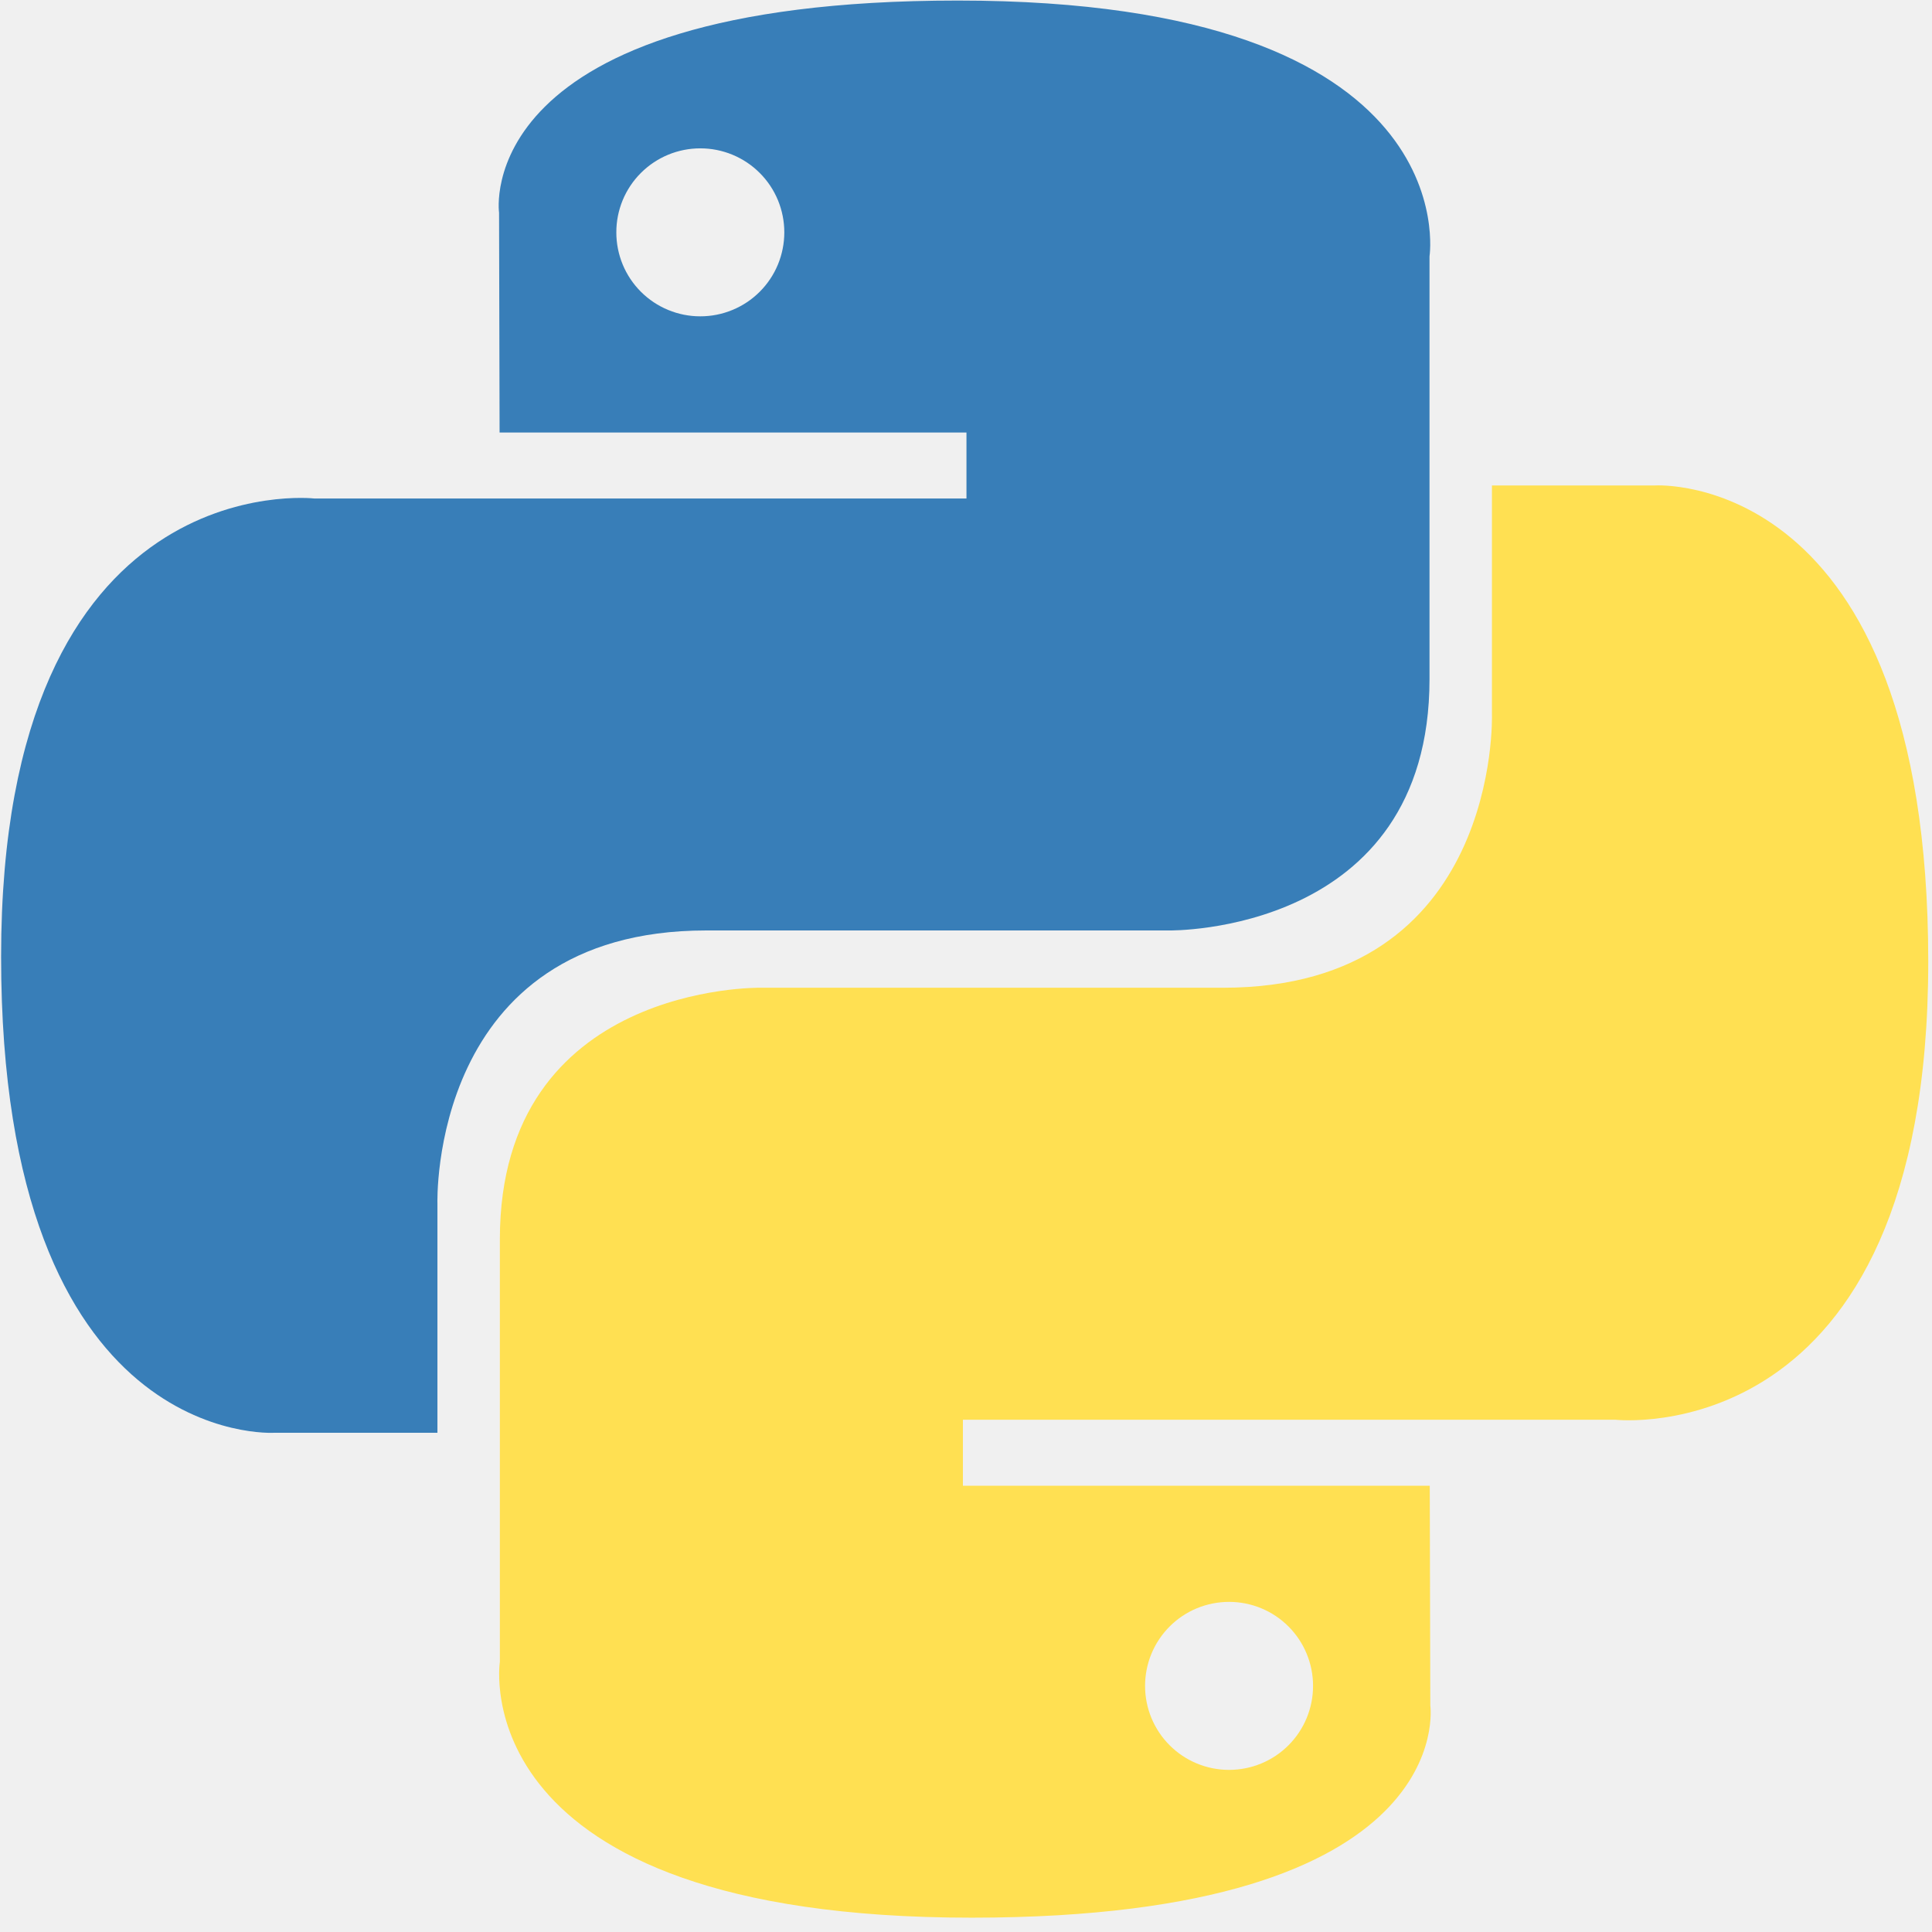
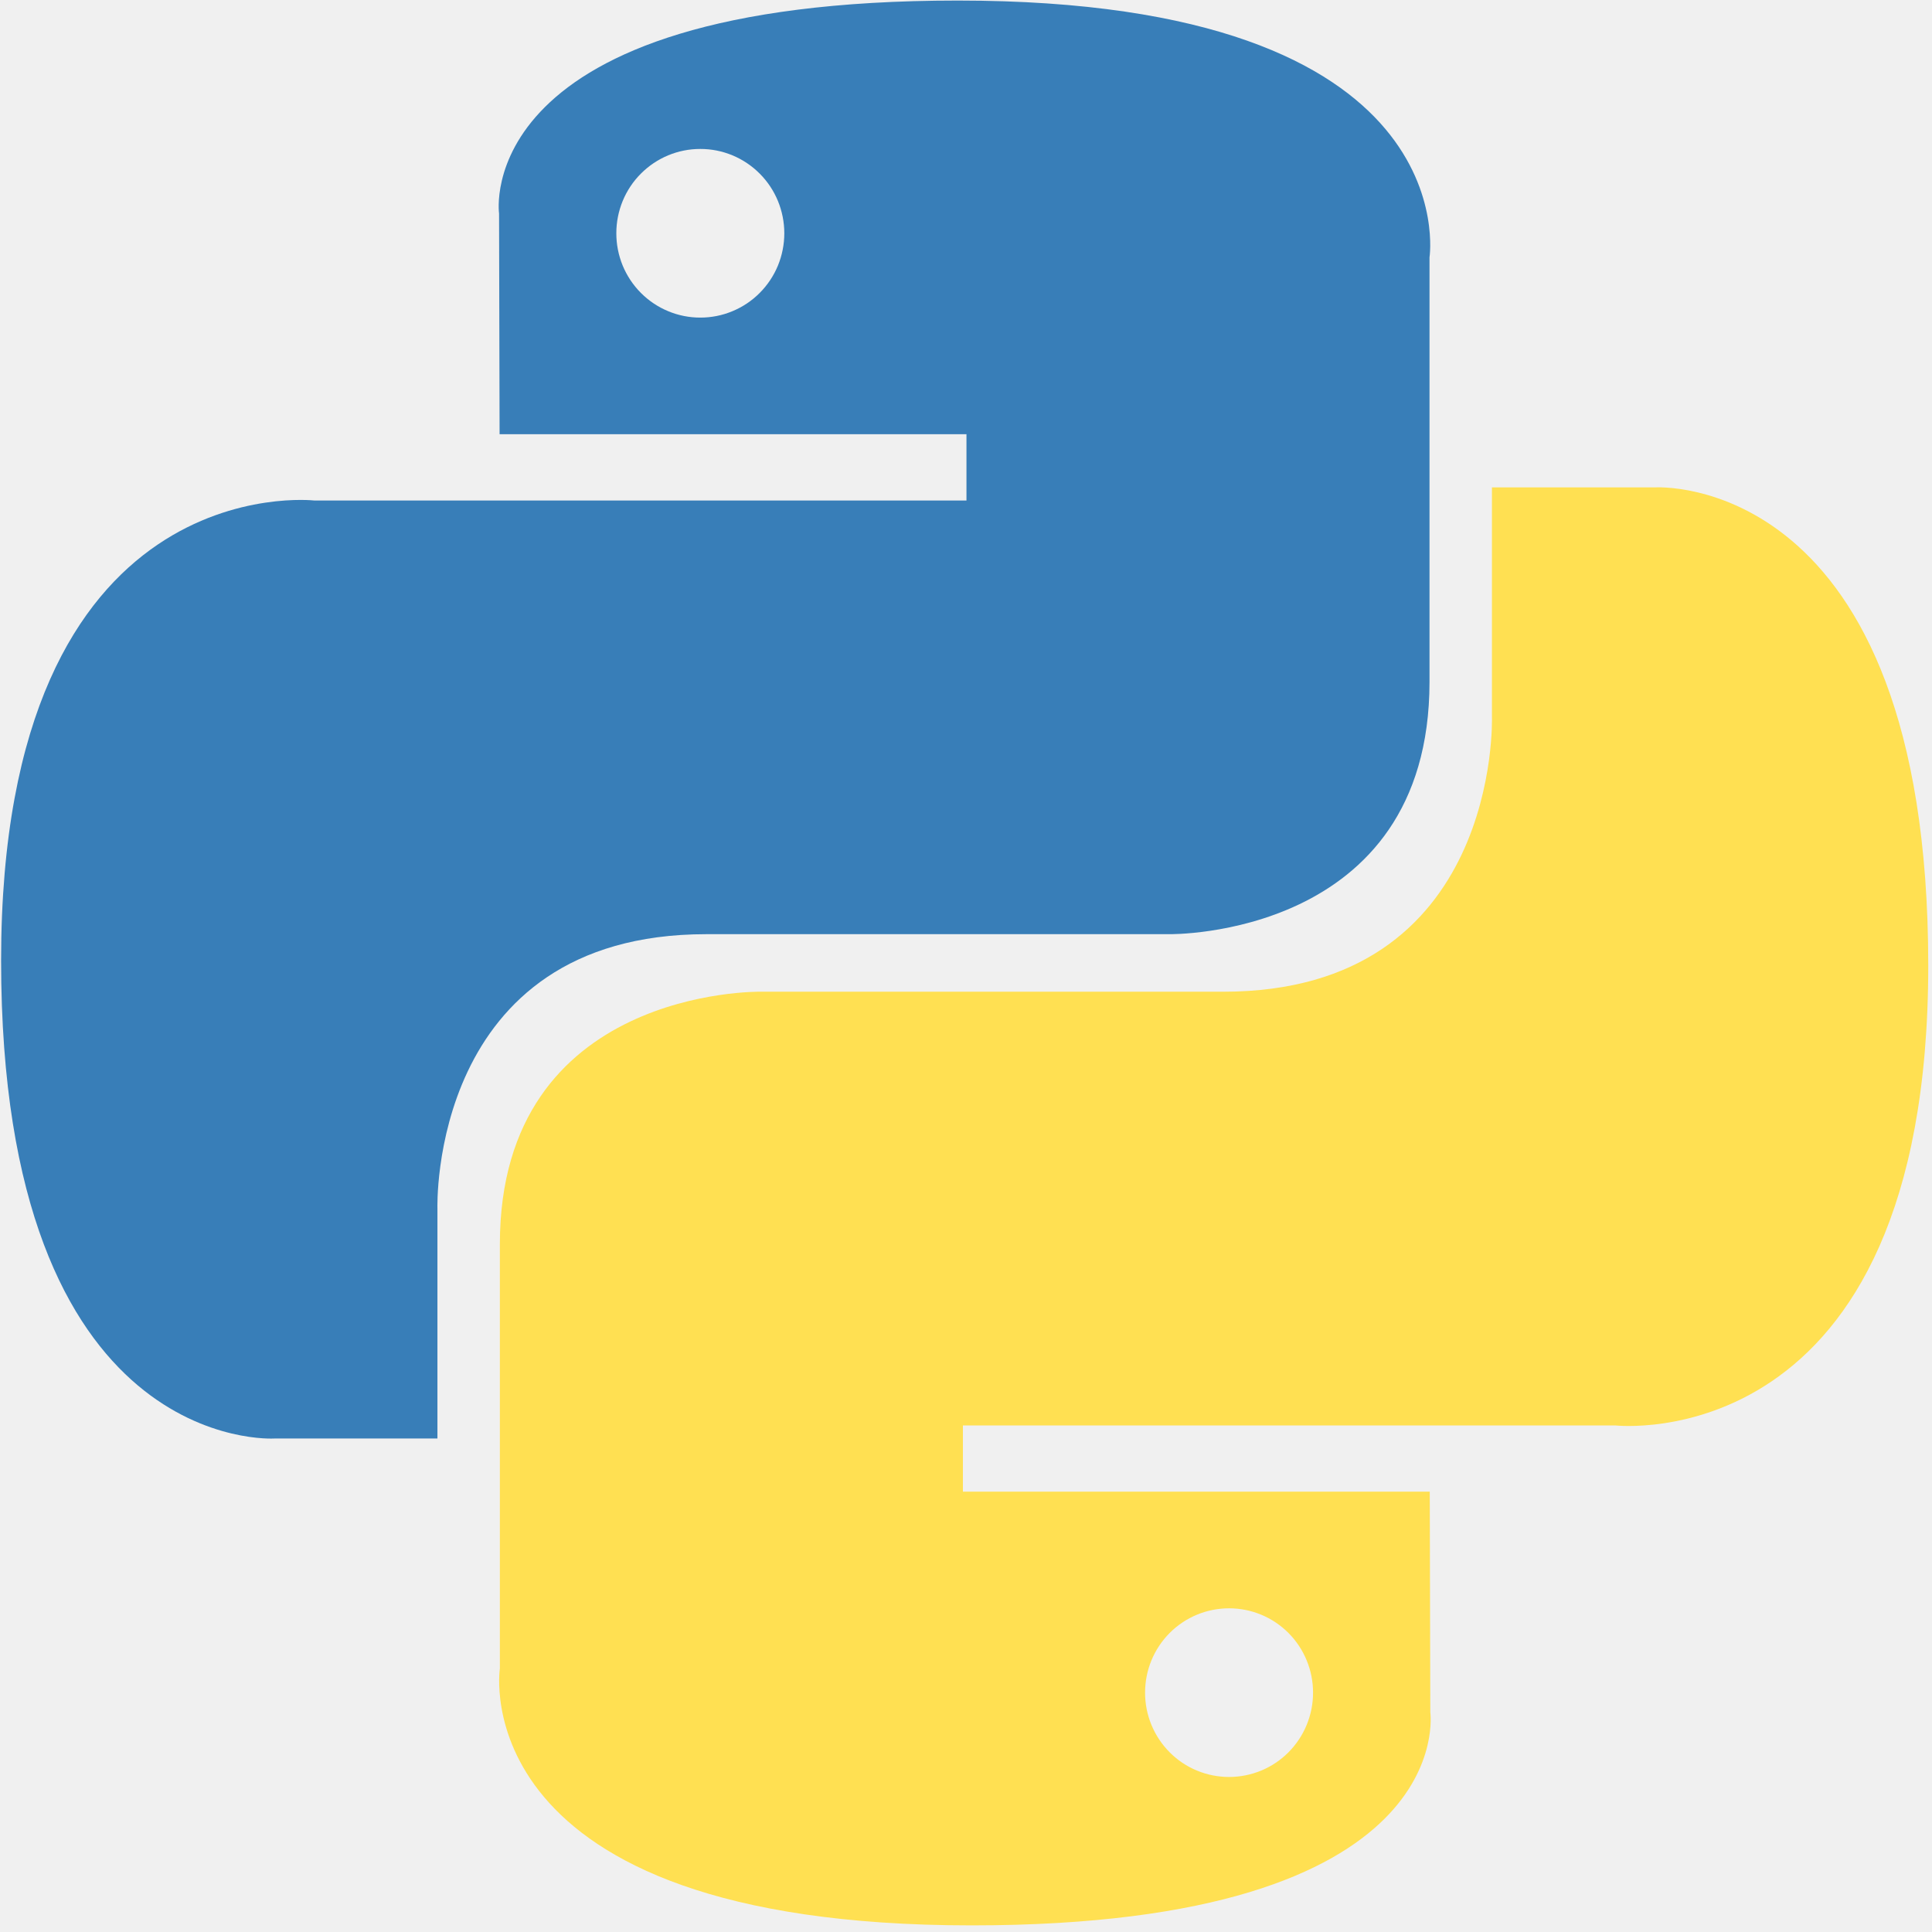
<svg xmlns="http://www.w3.org/2000/svg" width="70" height="70" viewBox="0 0 70 70" fill="none">
-   <g clip-path="url(#clip0_2697_5130)">
-     <path d="M34.701 0.02C16.975 0.02 18.082 7.707 18.082 7.707L18.101 15.67H35.017V18.061H11.383C11.383 18.061 0.04 16.775 0.04 34.66C0.04 52.546 9.94 51.912 9.94 51.912H15.849V43.612C15.849 43.612 15.53 33.712 25.591 33.712H42.368C42.368 33.712 51.794 33.864 51.794 24.602V9.288C51.794 9.288 53.225 0.02 34.701 0.02ZM25.374 5.375C25.773 5.375 26.169 5.453 26.538 5.606C26.908 5.759 27.244 5.983 27.526 6.266C27.809 6.548 28.033 6.884 28.186 7.253C28.338 7.623 28.417 8.018 28.417 8.418C28.417 8.818 28.338 9.214 28.186 9.583C28.033 9.953 27.809 10.288 27.526 10.571C27.244 10.853 26.908 11.078 26.538 11.23C26.169 11.383 25.773 11.462 25.374 11.461C24.974 11.462 24.578 11.383 24.209 11.23C23.839 11.078 23.504 10.853 23.221 10.571C22.938 10.288 22.714 9.953 22.561 9.583C22.409 9.214 22.33 8.818 22.331 8.418C22.33 8.018 22.409 7.623 22.561 7.253C22.714 6.884 22.938 6.548 23.221 6.266C23.504 5.983 23.839 5.759 24.209 5.606C24.578 5.453 24.974 5.375 25.374 5.375Z" fill="url(#paint0_linear_2697_5130)" />
-     <path d="M35.204 69.481C52.93 69.481 51.823 61.794 51.823 61.794L51.803 53.83H34.888V51.439H58.522C58.522 51.439 69.864 52.726 69.864 34.84C69.864 16.954 59.964 17.589 59.964 17.589H54.056V25.888C54.056 25.888 54.374 35.788 44.314 35.788H27.537C27.537 35.788 18.111 35.636 18.111 44.898V60.213C18.111 60.213 16.679 69.481 35.204 69.481H35.204ZM44.531 64.126C44.132 64.126 43.736 64.048 43.366 63.895C42.997 63.742 42.661 63.518 42.379 63.235C42.096 62.953 41.872 62.617 41.719 62.248C41.566 61.878 41.488 61.483 41.488 61.083C41.488 60.683 41.566 60.287 41.719 59.918C41.872 59.548 42.096 59.213 42.379 58.93C42.661 58.647 42.997 58.423 43.366 58.27C43.736 58.118 44.132 58.039 44.531 58.039C44.931 58.039 45.327 58.117 45.696 58.27C46.066 58.423 46.401 58.647 46.684 58.93C46.966 59.213 47.191 59.548 47.343 59.918C47.496 60.287 47.575 60.683 47.574 61.083C47.575 61.482 47.496 61.878 47.343 62.248C47.191 62.617 46.966 62.952 46.684 63.235C46.401 63.518 46.066 63.742 45.696 63.895C45.327 64.047 44.931 64.126 44.531 64.126Z" fill="url(#paint1_linear_2697_5130)" />
+   <g clip-path="url(#clip0_2824_5092)">
+     <path d="M34.701 0.02C16.975 0.02 18.082 7.737 18.082 7.737L18.101 15.733H35.017V18.134H11.383C11.383 18.134 0.04 16.842 0.04 34.799C0.04 52.757 9.94 52.12 9.94 52.12H15.849V43.787C15.849 43.787 15.53 33.847 25.591 33.847H42.368C42.368 33.847 51.794 34 51.794 24.701V9.325C51.794 9.325 53.225 0.02 34.701 0.02ZM25.374 5.397C25.773 5.396 26.169 5.475 26.538 5.628C26.908 5.782 27.244 6.007 27.526 6.291C27.809 6.574 28.033 6.911 28.186 7.282C28.338 7.653 28.417 8.051 28.417 8.452C28.417 8.853 28.338 9.251 28.186 9.622C28.033 9.992 27.809 10.329 27.526 10.613C27.244 10.897 26.908 11.122 26.538 11.275C26.169 11.429 25.773 11.508 25.374 11.507C24.974 11.508 24.578 11.429 24.209 11.275C23.839 11.122 23.504 10.897 23.221 10.613C22.938 10.329 22.714 9.992 22.561 9.622C22.409 9.251 22.33 8.853 22.331 8.452C22.33 8.051 22.409 7.653 22.561 7.282C22.714 6.911 22.938 6.574 23.221 6.291C23.504 6.007 23.839 5.782 24.209 5.628C24.578 5.475 24.974 5.396 25.374 5.397Z" fill="url(#paint0_linear_2824_5092)" />
+     <path d="M35.204 69.76C52.93 69.76 51.823 62.042 51.823 62.042L51.803 54.046H34.888V51.646H58.522C58.522 51.646 69.864 52.937 69.864 34.98C69.864 17.022 59.964 17.659 59.964 17.659H54.056V25.992C54.056 25.992 54.374 35.932 44.314 35.932H27.537C27.537 35.932 18.111 35.779 18.111 45.078V60.455C18.111 60.455 16.679 69.76 35.204 69.76H35.204ZM44.531 64.383C44.132 64.383 43.736 64.305 43.366 64.151C42.997 63.998 42.661 63.773 42.379 63.489C42.096 63.205 41.872 62.868 41.719 62.497C41.566 62.127 41.488 61.729 41.488 61.328C41.488 60.926 41.566 60.529 41.719 60.158C41.872 59.787 42.096 59.45 42.379 59.166C42.661 58.883 42.997 58.657 43.366 58.504C43.736 58.351 44.132 58.272 44.531 58.272C44.931 58.272 45.327 58.351 45.696 58.504C46.066 58.657 46.401 58.883 46.684 59.166C46.966 59.45 47.191 59.787 47.343 60.158C47.496 60.529 47.575 60.926 47.574 61.328C47.575 61.729 47.496 62.126 47.343 62.497C47.191 62.868 46.966 63.205 46.684 63.489C46.401 63.773 46.066 63.998 45.696 64.151C45.327 64.304 44.931 64.383 44.531 64.383Z" fill="url(#paint1_linear_2824_5092)" />
  </g>
  <defs>
-     <linearGradient id="paint0_linear_2697_5130" x1="671.051" y1="624.783" x2="4131.34" y2="4050.55" gradientUnits="userSpaceOnUse">
+     <linearGradient id="paint0_linear_2824_5092" x1="671.051" y1="627.292" x2="4145.07" y2="4052.89" gradientUnits="userSpaceOnUse">
      <stop stop-color="#387EB8" />
      <stop offset="1" stop-color="#366994" />
    </linearGradient>
-     <linearGradient id="paint1_linear_2697_5130" x1="1008.52" y1="1085.53" x2="4724.47" y2="4598.34" gradientUnits="userSpaceOnUse">
+     <linearGradient id="paint1_linear_2824_5092" x1="1008.52" y1="1089.89" x2="4738.53" y2="4601.88" gradientUnits="userSpaceOnUse">
      <stop stop-color="#FFE052" />
      <stop offset="1" stop-color="#FFC331" />
    </linearGradient>
-     <clipPath id="clip0_2697_5130">
-       <rect width="70" height="69.72" fill="white" />
+     <clipPath id="clip0_2824_5092">
+       <rect width="70" height="70" fill="white" />
    </clipPath>
  </defs>
</svg>
